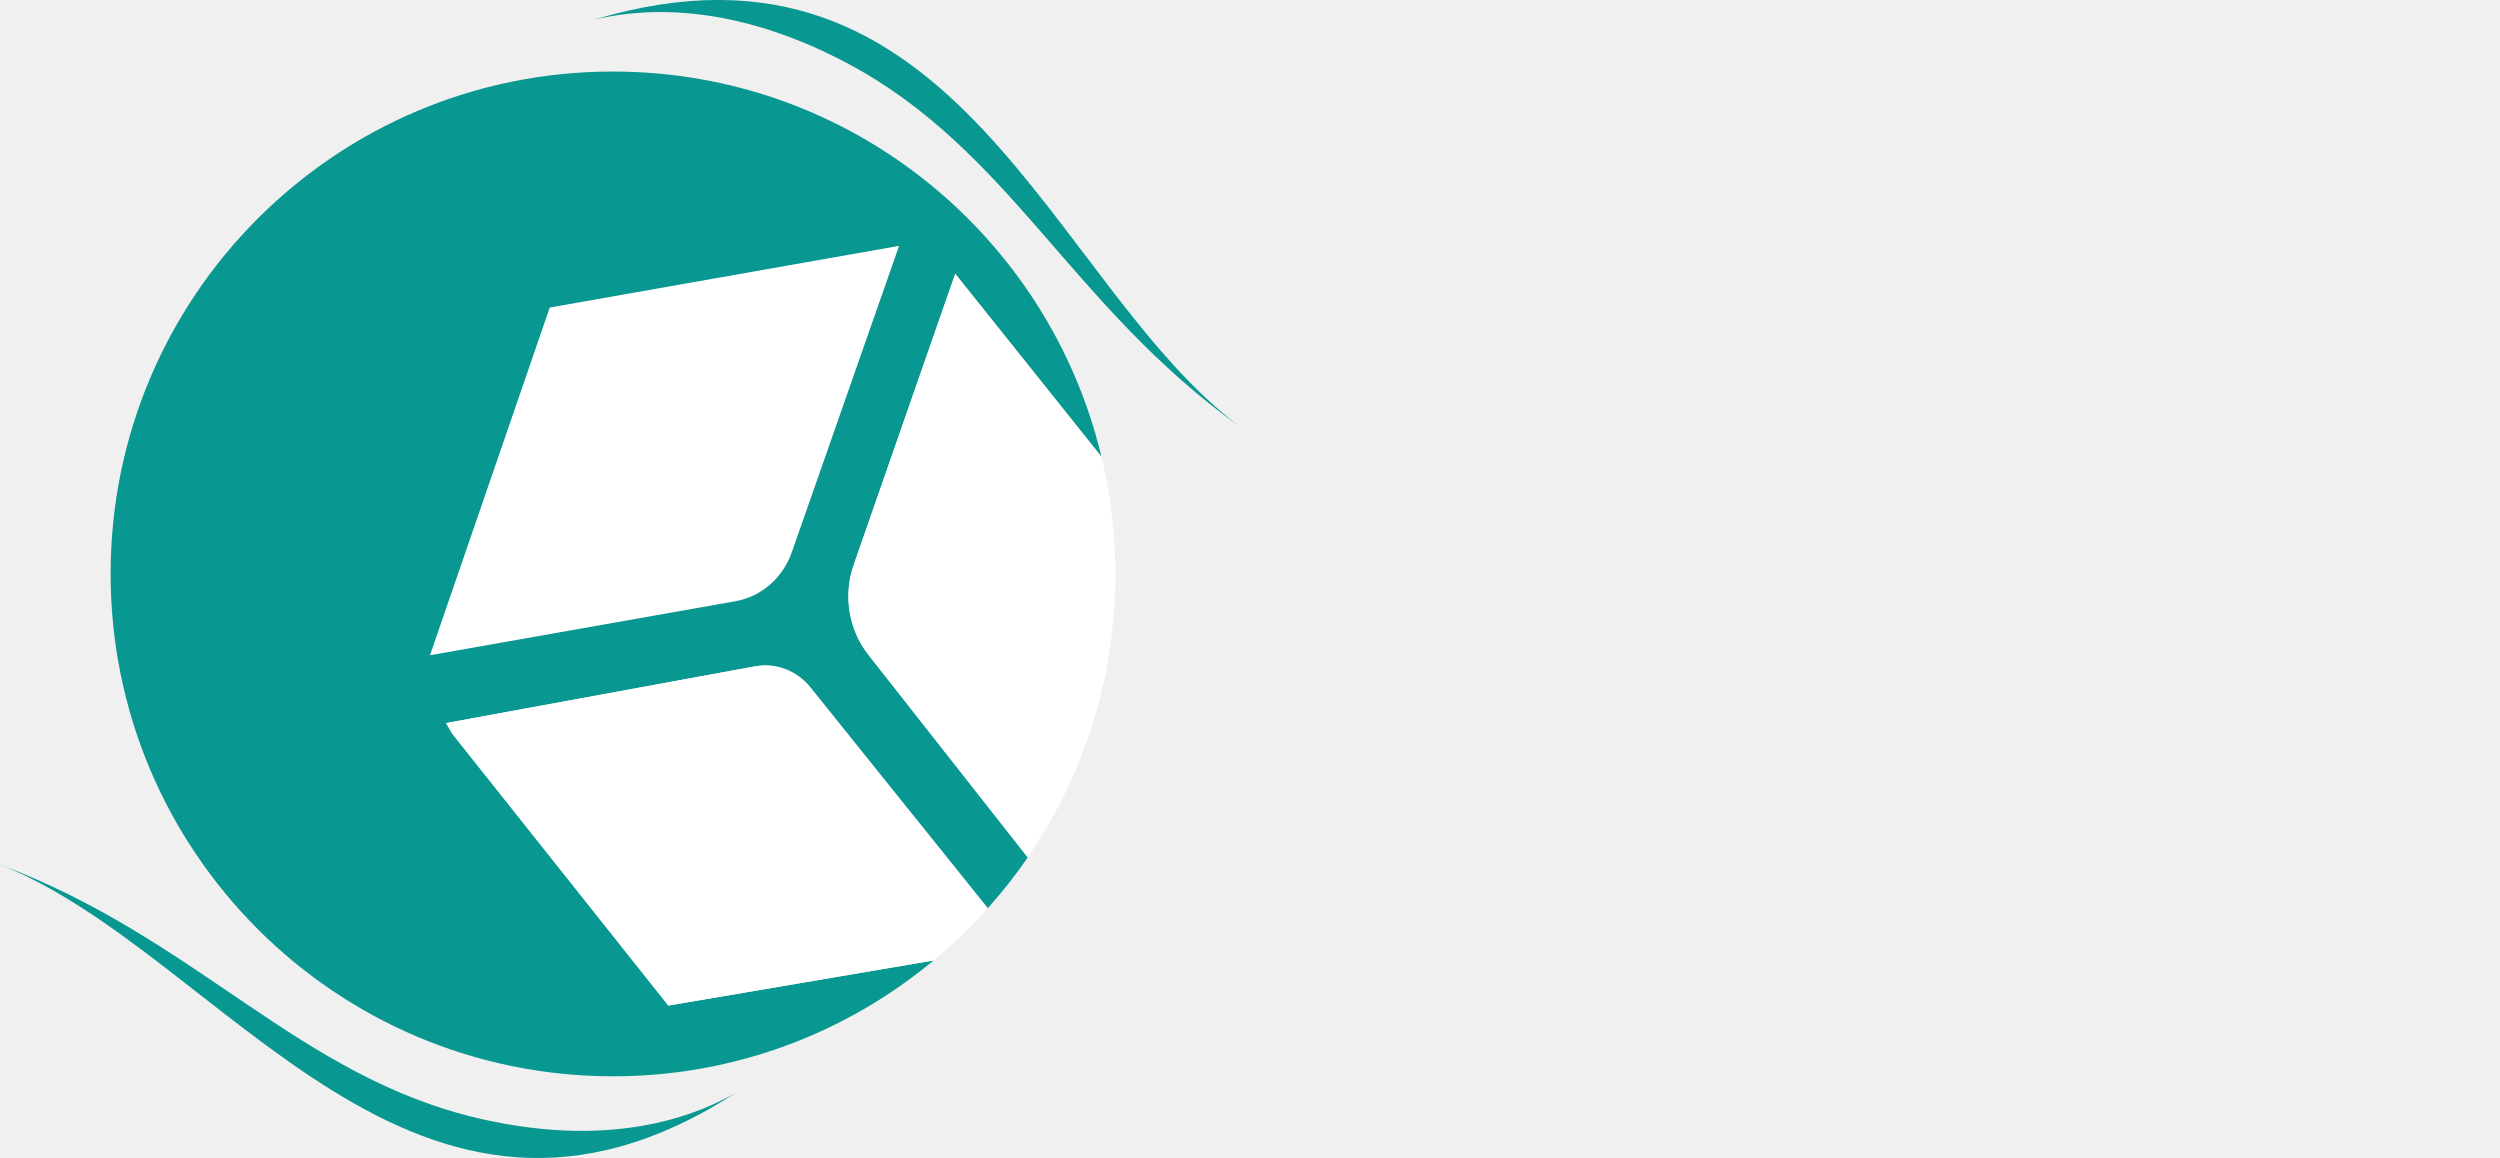
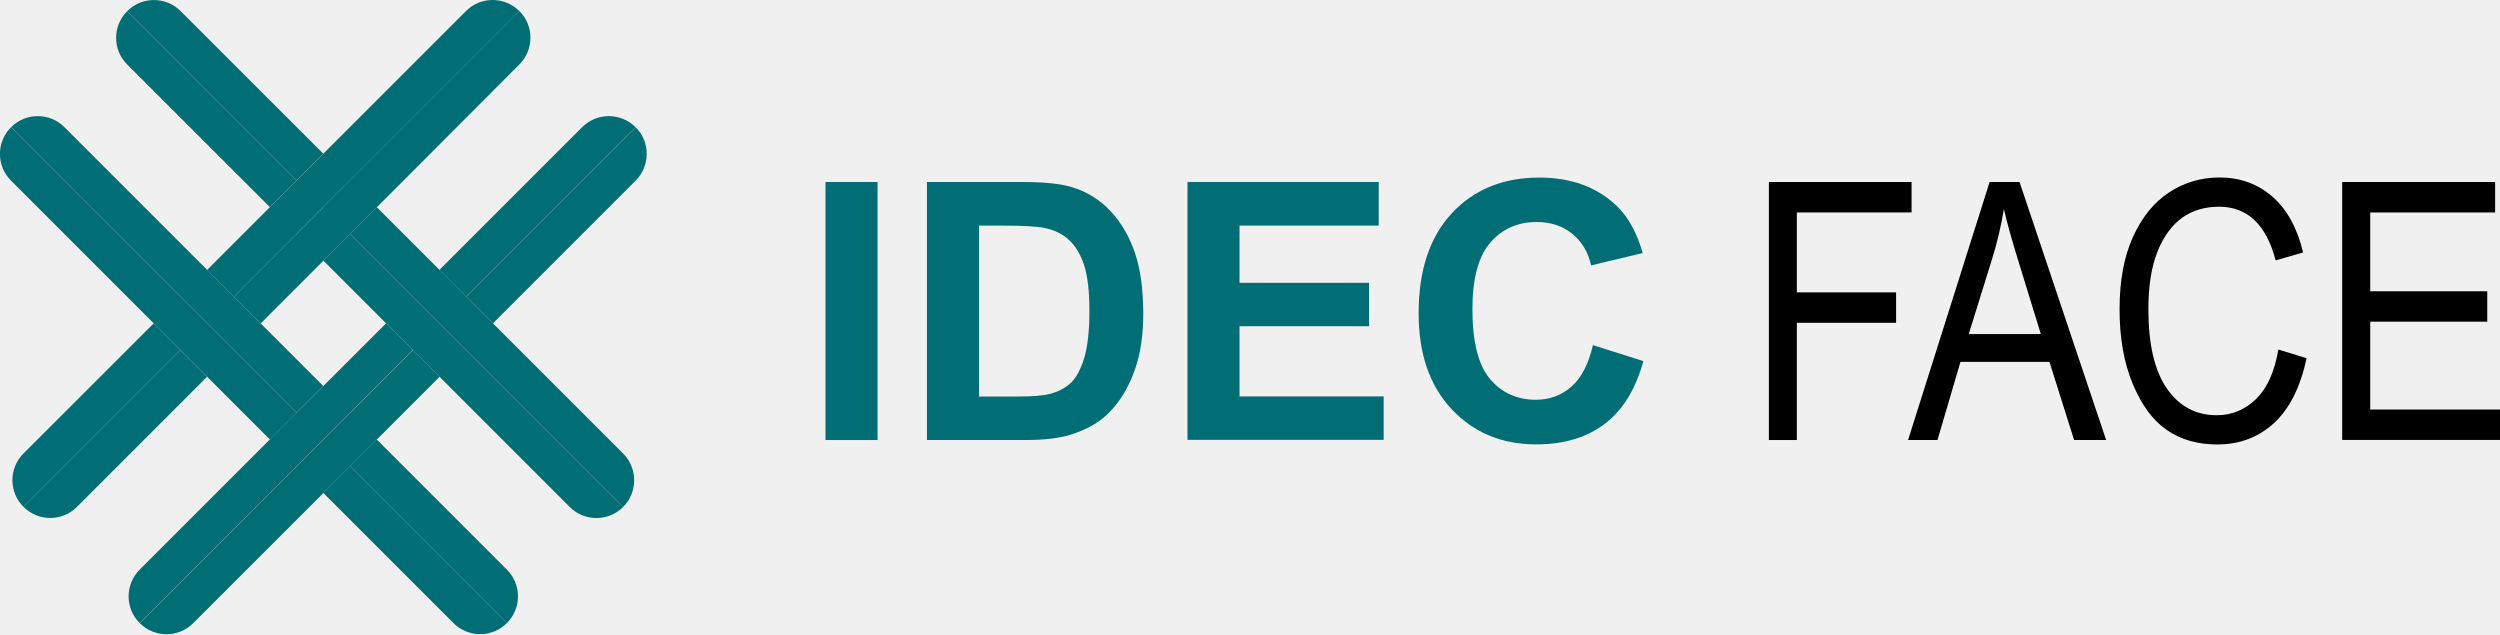
- <svg xmlns="http://www.w3.org/2000/svg" id="a" viewBox="0 0 162.5 75.27">
-   <g>
-     <path d="M56.45,42.57c-1.28-1.63-1.65-3.85-.97-5.81l6.61-18.95,9.51,11.9c-3.42-14.37-16.34-25.06-31.76-25.06C21.81,4.64,7.19,19.26,7.19,37.3s14.62,32.66,32.66,32.66c7.92,0,15.18-2.83,20.83-7.53l-17.23,2.93-14.04-17.66-.41-.7,20.1-3.69c1.34-.25,2.71,.28,3.59,1.38l11.52,14.34c.93-1.04,1.8-2.14,2.6-3.3l-10.35-13.16Z" fill="#089891" />
-     <path d="M55.48,36.76c-.68,1.96-.31,4.18,.97,5.81l10.35,13.16c3.6-5.25,5.7-11.59,5.7-18.44,0-2.62-.32-5.16-.9-7.6l-9.51-11.9-6.61,18.95Z" fill="#fff" />
-     <path d="M49.09,43.31l-20.1,3.69,.41,.7,14.04,17.66,17.23-2.93c1.26-1.04,2.44-2.18,3.52-3.39l-11.52-14.34c-.88-1.1-2.26-1.63-3.59-1.38Z" fill="#fff" />
-   </g>
-   <path d="M35.73,19.99l22.71-4.01-6.97,19.91c-.59,1.68-1.98,2.89-3.67,3.19l-19.85,3.51,7.78-22.59Z" fill="#fff" />
-   <path d="M0,56.2c12.87,4.82,19.36,13.78,31.18,16.51,9.14,2.11,14.6-.51,16.66-1.68C26.92,84.54,14.55,61.96,0,56.2Z" fill="#089891" />
-   <path d="M80.68,27.8c-11.11-7.91-14.96-18.02-25.61-23.69C46.83-.27,40.86,.74,38.57,1.29c23.78-7.15,29.64,17.27,42.11,26.51Z" fill="#089891" />
-   <g transform="matrix(1.2357 0 0 1 181.533 608.0589)" isolation="isolate">
-     <g isolation="isolate">
-       <path d="M68.75,41.46l2.23,.57c-.34,1.01-.91,1.75-1.71,2.24-.8,.49-1.8,.73-3.03,.73-1.51,0-2.76-.42-3.73-1.25-.97-.84-1.46-1.98-1.46-3.43,0-1.54,.49-2.73,1.47-3.58,.98-.85,2.27-1.27,3.86-1.27,1.39,0,2.53,.33,3.4,1,.52,.39,.91,.96,1.17,1.7l-2.28,.44c-.13-.48-.42-.86-.84-1.13s-.95-.42-1.56-.42c-.85,0-1.53,.25-2.06,.74-.53,.49-.79,1.29-.79,2.38,0,1.17,.26,2,.78,2.49,.52,.5,1.19,.74,2.02,.74,.61,0,1.14-.16,1.58-.47s.76-.81,.95-1.48Z" />
-       <path d="M72.48,40.3c0-.94,.17-1.73,.52-2.37,.26-.47,.61-.89,1.06-1.26,.45-.37,.94-.65,1.47-.83,.71-.24,1.53-.37,2.46-.37,1.68,0,3.02,.42,4.03,1.26,1.01,.84,1.51,2.02,1.51,3.52s-.5,2.65-1.5,3.5c-1,.84-2.34,1.26-4.01,1.26s-3.04-.42-4.04-1.25c-1-.84-1.5-1.99-1.5-3.46Zm2.37-.06c0,1.04,.3,1.84,.89,2.38,.6,.54,1.35,.81,2.27,.81s1.67-.27,2.26-.8c.59-.54,.88-1.34,.88-2.41s-.29-1.85-.86-2.37-1.33-.78-2.28-.78-1.71,.26-2.29,.79-.87,1.32-.87,2.38Z" />
-       <path d="M85.4,44.85v-9.15h2.3v7.59h5.72v1.55h-8.02Z" />
-       <path d="M95.05,35.63h4.21c.95,0,1.67,.06,2.17,.18,.67,.16,1.24,.44,1.72,.85,.48,.41,.84,.9,1.09,1.49,.25,.59,.37,1.32,.37,2.18,0,.76-.12,1.41-.35,1.96-.29,.67-.69,1.21-1.22,1.63-.4,.31-.94,.56-1.62,.74-.51,.13-1.19,.19-2.04,.19h-4.33v-9.22Zm2.3,1.56v6.11h1.72c.64,0,1.11-.03,1.39-.09,.37-.08,.68-.2,.93-.38,.25-.18,.45-.48,.6-.89,.16-.41,.23-.98,.23-1.69s-.08-1.26-.23-1.64c-.16-.38-.37-.68-.65-.89s-.64-.36-1.06-.43c-.32-.06-.95-.09-1.89-.09h-1.03Z" />
-     </g>
-     <g isolation="isolate">
-       <path d="M113.96,44.85v-8.13h-3.75v-1.09h9.03v1.09h-3.77v8.13h-1.51Z" fill="#089891" />
-       <path d="M120.81,44.85v-9.22h5.05c1.02,0,1.79,.08,2.32,.25,.53,.17,.95,.46,1.27,.88,.32,.42,.47,.88,.47,1.39,0,.65-.26,1.21-.79,1.65s-1.33,.73-2.43,.86c.4,.16,.7,.31,.91,.46,.44,.33,.86,.74,1.25,1.23l1.98,2.51h-1.9l-1.51-1.92c-.44-.55-.8-.98-1.09-1.27-.29-.29-.54-.5-.77-.62s-.45-.2-.69-.25c-.17-.03-.45-.04-.84-.04h-1.75v4.1h-1.51Zm1.51-5.15h3.24c.69,0,1.23-.06,1.62-.17,.39-.12,.68-.3,.89-.55,.2-.25,.3-.53,.3-.83,0-.44-.2-.79-.59-1.08-.39-.28-1.01-.42-1.85-.42h-3.61v3.05Z" fill="#089891" />
-       <path d="M139.77,35.63h1.51v5.33c0,.93-.13,1.66-.39,2.21-.26,.55-.73,.99-1.4,1.33s-1.56,.51-2.66,.51-1.94-.15-2.62-.45c-.68-.3-1.16-.73-1.45-1.29-.29-.56-.44-1.33-.44-2.31v-5.33h1.51v5.32c0,.8,.09,1.39,.28,1.77,.18,.38,.5,.67,.95,.88,.45,.21,1,.31,1.64,.31,1.11,0,1.9-.2,2.37-.61,.47-.41,.71-1.19,.71-2.35v-5.32Z" fill="#089891" />
-       <path d="M146.69,44.85v-8.13h-3.75v-1.09h9.03v1.09h-3.77v8.13h-1.51Z" fill="#089891" />
-       <path d="M153.56,44.85v-9.22h1.51v3.79h5.92v-3.79h1.51v9.22h-1.51v-4.35h-5.92v4.35h-1.51Z" fill="#089891" />
+ <svg xmlns="http://www.w3.org/2000/svg" viewBox="0 0 292.43 74.18">
+   <g isolation="isolate">
+     <g id="a">
+       <g>
+         <g>
+           <path d="M96.56,51.47V21.29h6.09v30.18h-6.09Z" fill="#006e74" />
+           <path d="M108.43,21.29h11.14c2.51,0,4.43,.19,5.74,.58,1.77,.52,3.29,1.45,4.55,2.78,1.26,1.33,2.22,2.96,2.88,4.89s.99,4.31,.99,7.13c0,2.48-.31,4.62-.93,6.42-.75,2.2-1.83,3.97-3.23,5.33-1.06,1.03-2.48,1.83-4.28,2.41-1.34,.43-3.14,.64-5.39,.64h-11.47V21.29Zm6.09,5.1v19.99h4.55c1.7,0,2.93-.1,3.68-.29,.99-.25,1.81-.67,2.46-1.26s1.18-1.56,1.6-2.91c.41-1.35,.62-3.19,.62-5.53s-.21-4.12-.62-5.37-.99-2.22-1.73-2.92-1.68-1.17-2.82-1.42c-.85-.19-2.52-.29-5-.29h-2.74Z" fill="#006e74" />
+           <path d="M138.9,51.47V21.29h22.37v5.1h-16.28v6.69h15.15v5.08h-15.15v8.21h16.86v5.08h-22.95Z" fill="#006e74" />
+           <path d="M186.32,40.37l5.91,1.87c-.91,3.29-2.41,5.74-4.52,7.34-2.11,1.6-4.78,2.4-8.02,2.4-4.01,0-7.3-1.37-9.88-4.11s-3.87-6.48-3.87-11.23c0-5.02,1.3-8.92,3.89-11.7s6-4.17,10.23-4.17c3.69,0,6.69,1.09,9,3.27,1.37,1.29,2.4,3.14,3.09,5.56l-6.03,1.44c-.36-1.56-1.1-2.8-2.23-3.71s-2.51-1.36-4.13-1.36c-2.24,0-4.05,.8-5.44,2.41s-2.09,4.21-2.09,7.8c0,3.81,.69,6.53,2.06,8.15s3.16,2.43,5.35,2.43c1.62,0,3.01-.51,4.18-1.54s2-2.65,2.51-4.86Z" fill="#006e74" />
+           <path d="M206.91,51.47V21.29h16.69v3.56h-13.42v9.35h11.61v3.56h-11.61v13.71h-3.27Z" />
+           <path d="M223.19,51.47l9.54-30.18h3.5l10.13,30.18h-3.75l-2.88-9.14h-10.41l-2.69,9.14h-3.45Zm7.1-12.39h8.43l-2.57-8.36c-.8-2.57-1.38-4.65-1.75-6.26-.32,1.93-.77,3.86-1.36,5.76l-2.75,8.85Z" />
+           <path d="M266.52,40.89l3.29,1.01c-.73,3.39-2,5.92-3.82,7.59-1.82,1.67-4.03,2.5-6.64,2.5-2.29,0-4.25-.56-5.88-1.68-1.63-1.12-2.96-2.91-3.99-5.39-1.04-2.47-1.55-5.39-1.55-8.75s.52-6.13,1.56-8.44c1.04-2.3,2.44-4.04,4.21-5.21s3.75-1.76,5.93-1.76c2.39,0,4.44,.74,6.16,2.23s2.92,3.67,3.61,6.54l-3.21,.93c-1.1-4.19-3.31-6.28-6.62-6.28-1.65,0-3.08,.42-4.29,1.27s-2.17,2.16-2.9,3.94c-.72,1.79-1.08,4.04-1.08,6.78,0,4.13,.73,7.23,2.18,9.3,1.45,2.07,3.39,3.1,5.8,3.1,1.78,0,3.32-.63,4.62-1.9s2.16-3.19,2.6-5.77Z" />
+           <path d="M273.97,51.47V21.29h17.89v3.56h-14.61v9.22h13.69v3.56h-13.69v10.27h15.19v3.56h-18.46Z" />
+         </g>
+         <g>
+           <polygon points="23.83 43.67 18.65 38.49 21.1 40.94 23.83 43.67" fill="#006e74" />
+           <path d="M40.94,48.28l-3.12,3.13-21.47,21.48c1.73,1.73,4.52,1.73,6.25,0l15.23-15.22,3.12-3.13,3.13-3.13,7.34-7.34-1.9-1.9-1.22-1.22-7.34,7.34Z" fill="#006e74" mix-blend-mode="multiply" />
+           <path d="M74.34,14.88l-19.81,19.81,3.13,3.13,16.69-16.69c1.73-1.73,1.73-4.53,0-6.25Z" fill="#006e74" mix-blend-mode="multiply" />
+           <path d="M40.94,48.28l7.34-7.34-1.7-1.7-1.42-1.42-7.34,7.34-3.13,3.12-3.13,3.13h0l-15.22,15.22c-1.73,1.73-1.73,4.53,0,6.25l21.47-21.48,3.12-3.13Z" fill="#006e74" />
+           <path d="M74.34,14.88c-1.73-1.73-4.52-1.73-6.25,0l-16.69,16.69,3.12,3.12,19.81-19.81Z" fill="#006e74" />
+           <path d="M21.1,40.94L2.75,59.29c-1.73-1.73-1.73-4.52,0-6.25l15.23-15.22,.67,.67,2.46,2.46Z" fill="#006e74" mix-blend-mode="multiply" />
+           <path d="M34.69,27.36l3.12-3.13,3.13-3.12L60.75,1.3c-.86-.86-1.99-1.3-3.13-1.3s-2.26,.43-3.12,1.3l-16.69,16.69-3.12,3.13-3.13,3.12-7.34,7.34,3.13,3.13,7.34-7.34Z" fill="#006e74" mix-blend-mode="multiply" />
+           <path d="M21.1,40.94L2.75,59.29c1.73,1.73,4.53,1.73,6.25,0l15.22-15.22-.4-.4-2.73-2.73Z" fill="#006e74" />
+           <path d="M37.82,24.23l-3.12,3.13-7.34,7.34,3.13,3.13,7.34-7.34,3.12-3.13,3.13-3.12L60.75,7.54c1.73-1.73,1.73-4.52,0-6.25l-19.81,19.81-3.13,3.12Z" fill="#006e74" />
+           <path d="M21.11,34.7L1.29,14.88c-1.73,1.73-1.73,4.53,0,6.25l16.69,16.69h0l.67,.67,5.18,5.18,.4,.4h0l7.34,7.34,3.13-3.13-13.59-13.59Z" fill="#006e74" mix-blend-mode="multiply" />
+           <path d="M37.82,57.66l15.22,15.22c1.73,1.73,4.52,1.73,6.25,0l-18.35-18.35-3.12,3.13Z" fill="#006e74" mix-blend-mode="multiply" />
+           <path d="M34.69,48.28l3.13-3.12-7.34-7.34-3.13-3.13-3.13-3.13L7.54,14.88c-1.73-1.73-4.52-1.73-6.25,0l19.81,19.81,13.59,13.59Z" fill="#006e74" />
+           <path d="M59.29,72.88c1.73-1.73,1.73-4.53,0-6.25l-15.22-15.22-3.13,3.13,18.35,18.35Z" fill="#006e74" />
+           <path d="M51.41,31.57l-7.34-7.34-3.13,3.12,10.47,10.47,3.13,3.13,18.35,18.35c.86-.86,1.29-1.99,1.29-3.12s-.43-2.26-1.29-3.13l-15.22-15.22-3.13-3.13-3.12-3.12Z" fill="#006e74" />
+           <path d="M37.82,17.98L21.13,1.3c-1.73-1.73-4.52-1.73-6.25,0l19.81,19.81,3.12-3.13Z" fill="#006e74" />
+           <path d="M51.41,37.82l-10.47-10.47-3.12,3.13,8.77,8.77,1.7,1.7,1.22,1.22,17.13,17.13c1.73,1.73,4.52,1.73,6.25,0l-18.35-18.35-3.13-3.13Z" fill="#006e74" mix-blend-mode="multiply" />
+           <path d="M14.88,1.3c-1.73,1.73-1.73,4.52,0,6.25L31.57,24.23l3.13-3.12L14.88,1.3Z" fill="#006e74" mix-blend-mode="multiply" />
+         </g>
+       </g>
    </g>
  </g>
</svg>
